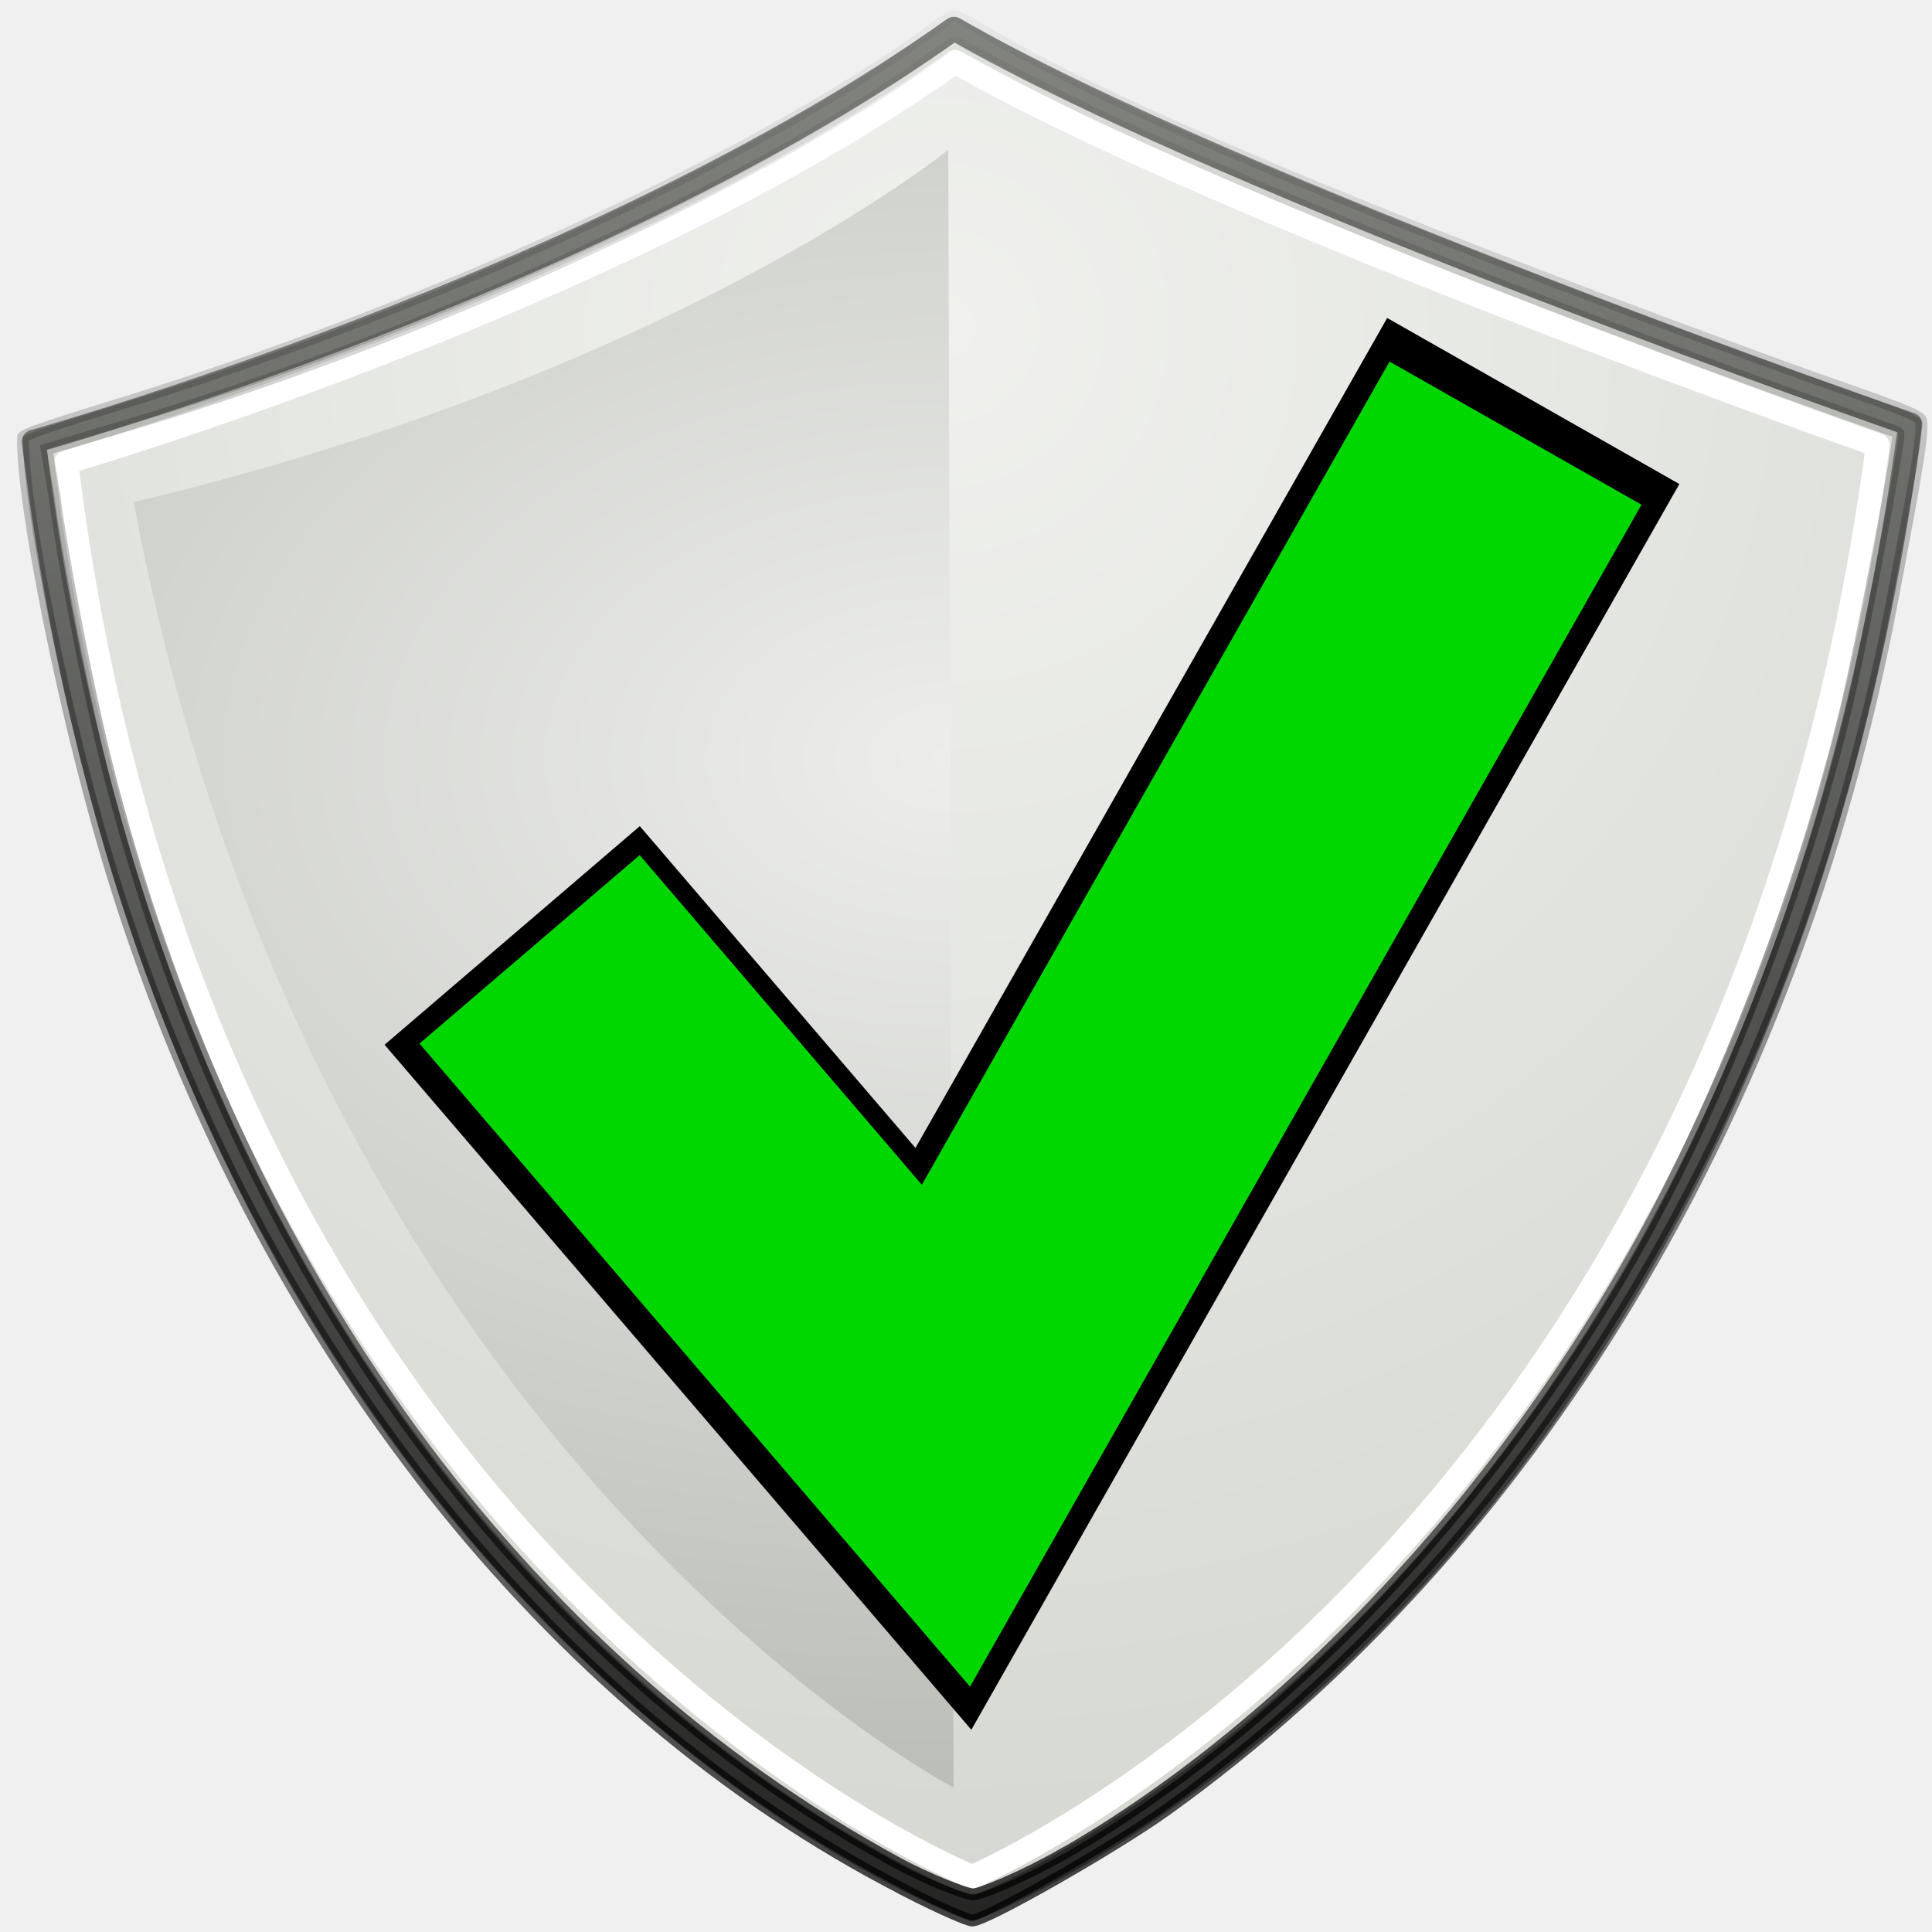
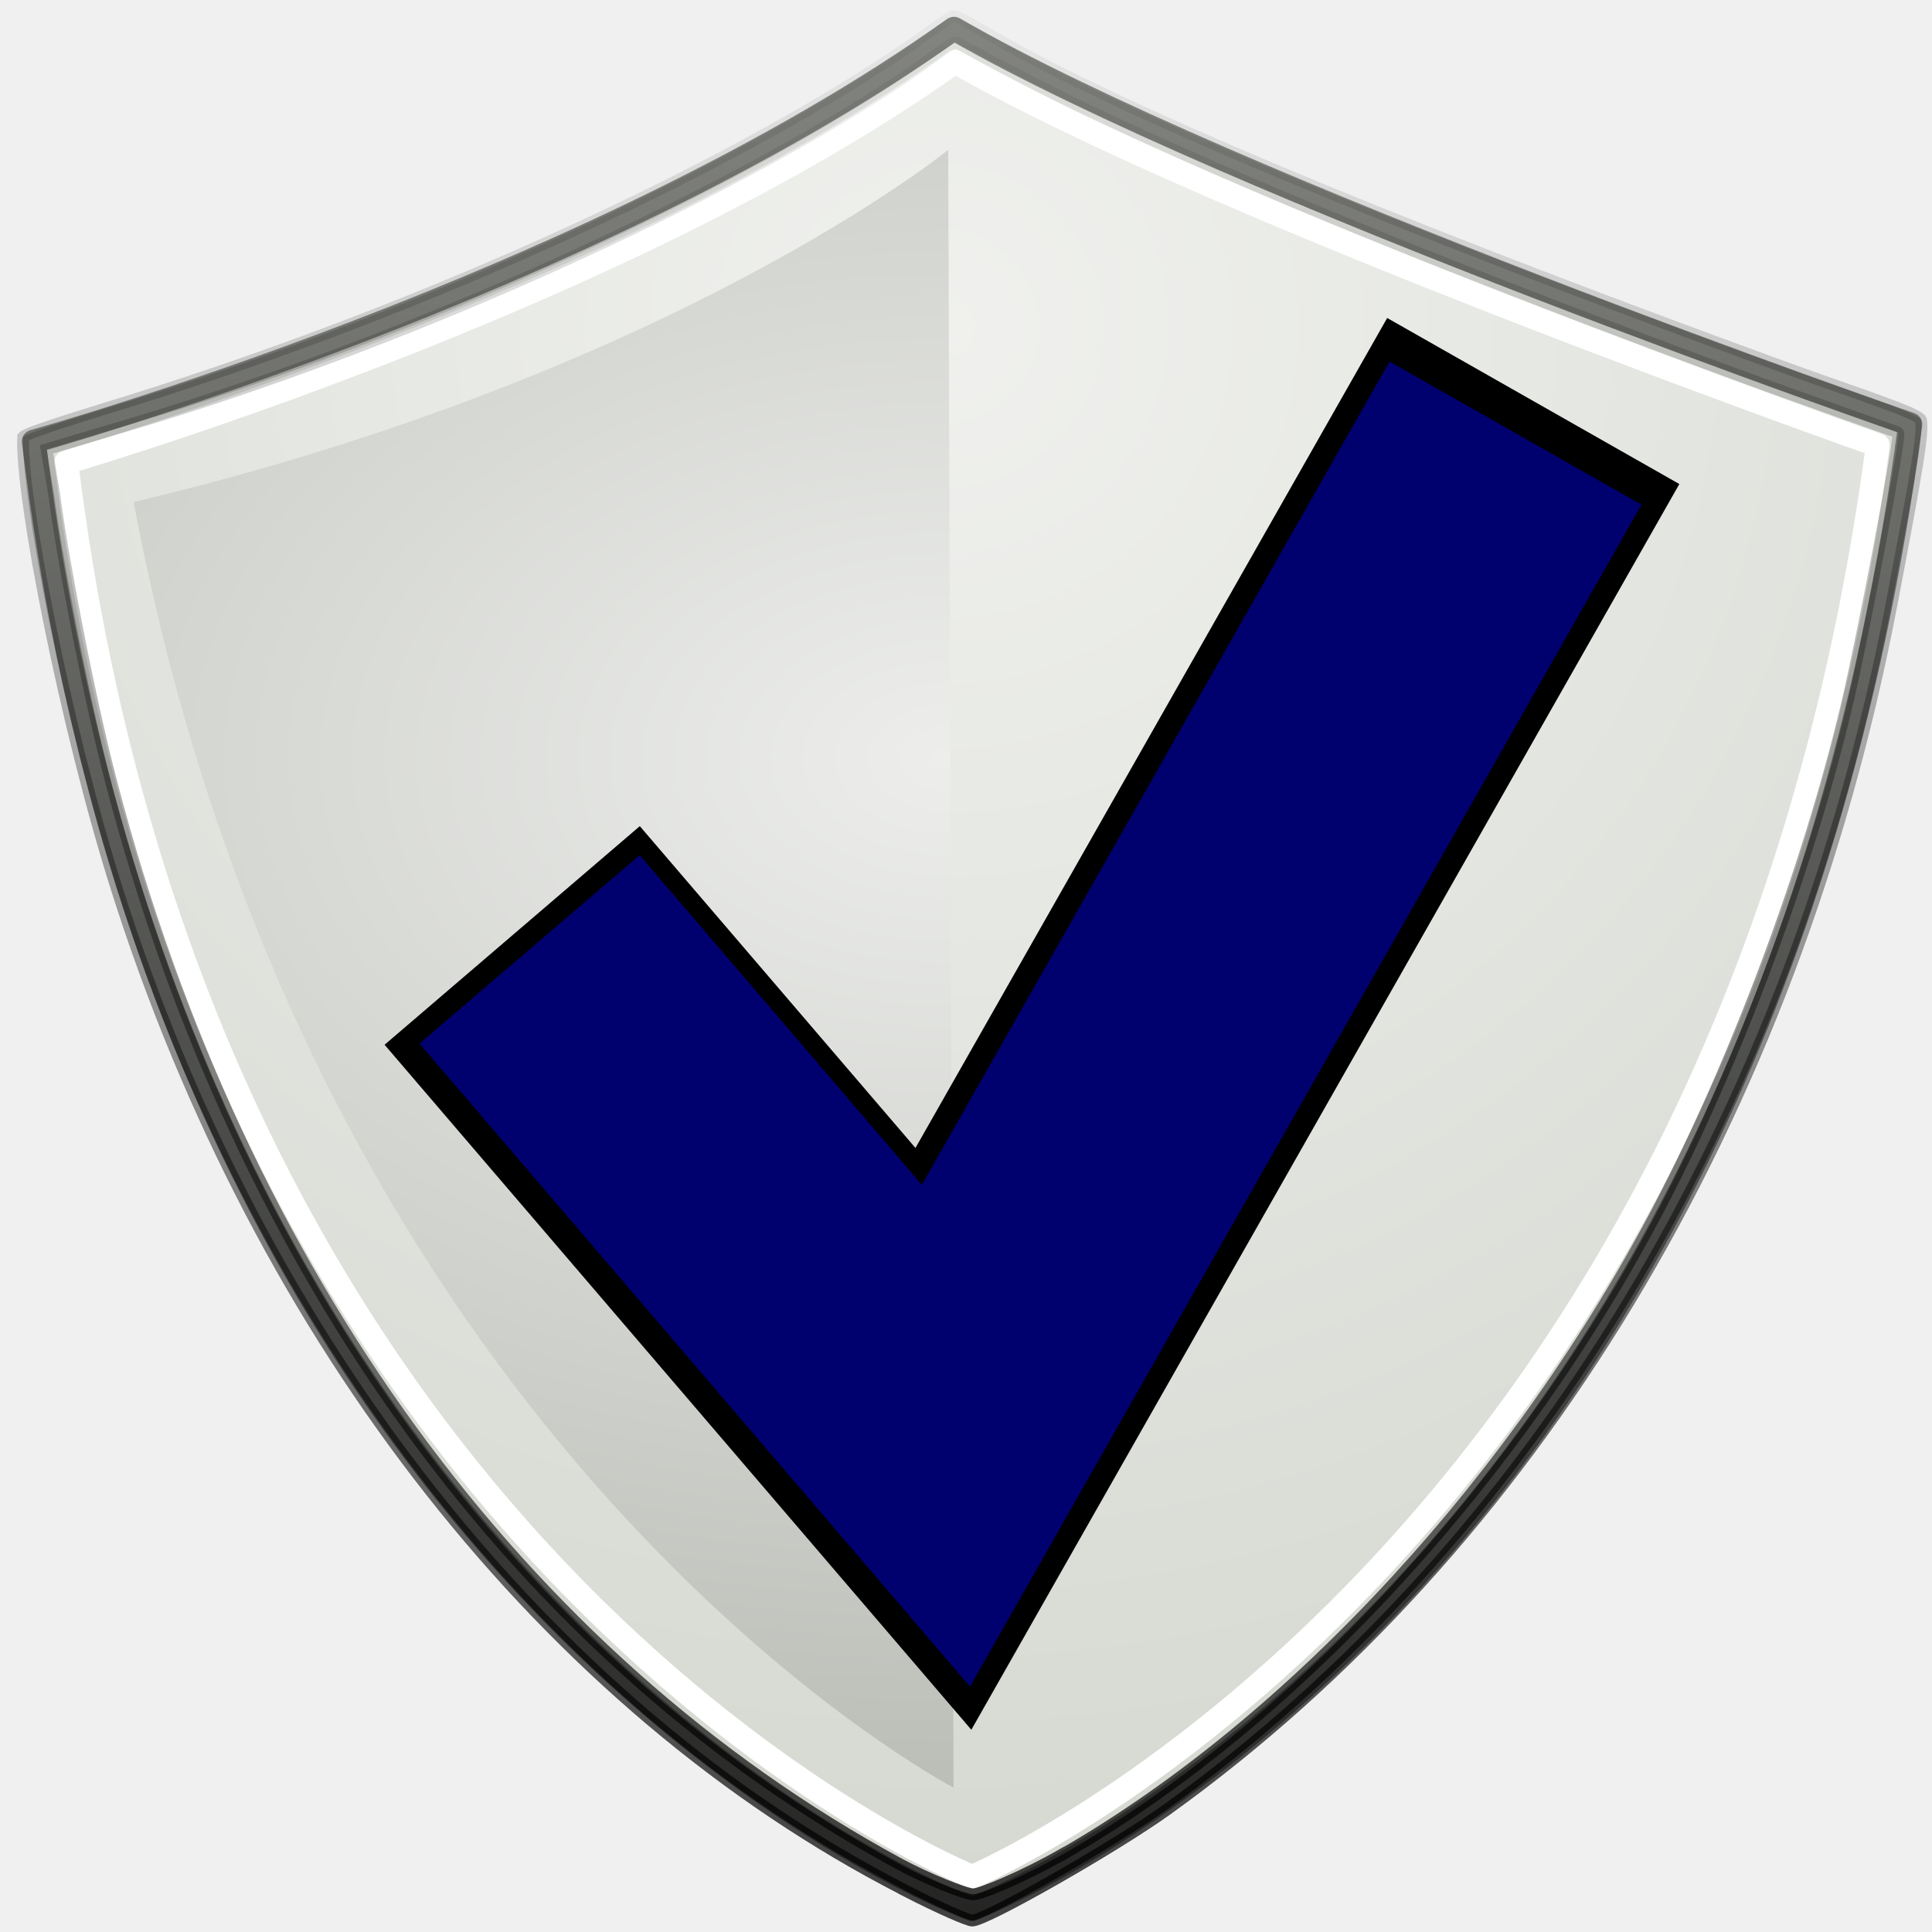
<svg xmlns="http://www.w3.org/2000/svg" xmlns:xlink="http://www.w3.org/1999/xlink" width="16" height="16" id="svg7387" version="1.1">
  <defs id="defs7389">
    <linearGradient id="linearGradient5185">
      <stop style="stop-color:#000000;stop-opacity:1;" offset="0" id="stop5187" />
      <stop style="stop-color:#000000;stop-opacity:0;" offset="1" id="stop5189" />
    </linearGradient>
    <linearGradient id="linearGradient5177">
      <stop style="stop-color:#000000;stop-opacity:1;" offset="0" id="stop5179" />
      <stop style="stop-color:#000000;stop-opacity:0;" offset="1" id="stop5181" />
    </linearGradient>
    <radialGradient xlink:href="#linearGradient11494" id="radialGradient3213" gradientUnits="userSpaceOnUse" gradientTransform="matrix(1.341804,0,0,1.341804,-9.425986,-5.222852)" cx="27.577" cy="15.048" fx="27.577" fy="15.048" r="3.834" />
    <linearGradient id="linearGradient11494">
      <stop id="stop11496" offset="0" style="stop-color:#ef2929;stop-opacity:1;" />
      <stop id="stop11498" offset="1" style="stop-color:#ef2929;stop-opacity:0;" />
    </linearGradient>
    <radialGradient xlink:href="#linearGradient11494" id="radialGradient3211" gradientUnits="userSpaceOnUse" gradientTransform="matrix(1.478479,0,0,1.478479,-13.1951,-7.329062)" cx="27.577" cy="15.259" fx="27.577" fy="15.259" r="3.834" />
    <linearGradient id="linearGradient2660">
      <stop style="stop-color:#edeeec;stop-opacity:1;" offset="0" id="stop2662" />
      <stop style="stop-color:#babdb6;stop-opacity:1;" offset="1" id="stop2664" />
    </linearGradient>
    <radialGradient xlink:href="#linearGradient2660" id="radialGradient3209" gradientUnits="userSpaceOnUse" gradientTransform="matrix(4.072994,0,0,2.874492,-48.88488,-43.21542)" cx="17.62" cy="21.611" fx="17.62" fy="21.611" r="8" />
    <linearGradient id="linearGradient15653">
      <stop style="stop-color:#f0f1ee;stop-opacity:1;" offset="0" id="stop15655" />
      <stop style="stop-color:#d5d9d1;stop-opacity:1;" offset="1" id="stop15657" />
    </linearGradient>
    <radialGradient xlink:href="#linearGradient15653" id="radialGradient3207" gradientUnits="userSpaceOnUse" gradientTransform="matrix(1.616548,0,0,1.708051,-14.02647,-8.007523)" cx="22.75" cy="10.25" fx="22.75" fy="10.25" r="19.875" />
    <linearGradient id="linearGradient15679">
      <stop style="stop-color:#000000;stop-opacity:1;" offset="0" id="stop15681" />
      <stop style="stop-color:#000000;stop-opacity:0;" offset="1" id="stop15683" />
    </linearGradient>
    <radialGradient xlink:href="#linearGradient15679" id="radialGradient15685" cx="23.312" cy="40.938" fx="23.312" fy="40.938" r="17.188" gradientTransform="matrix(1,0,0,0.316364,0,27.98636)" gradientUnits="userSpaceOnUse" />
    <linearGradient gradientUnits="userSpaceOnUse" y2="25.266" x2="52.123" y1="25.266" x1="8.688" id="linearGradient5341" xlink:href="#linearGradient5335" />
    <linearGradient y2="19.776" x2="11.881" y1="37.904" x1="49.412" gradientUnits="userSpaceOnUse" id="linearGradient8174" xlink:href="#linearGradient8152" />
    <linearGradient gradientUnits="userSpaceOnUse" y2="19.776" x2="11.881" y1="37.904" x1="49.412" id="linearGradient8158" xlink:href="#linearGradient8152" />
    <linearGradient id="linearGradient2831">
      <stop id="stop2833" offset="0" style="stop-color:#3465a4;stop-opacity:1;" />
      <stop style="stop-color:#5b86be;stop-opacity:1;" offset="0.333" id="stop2855" />
      <stop id="stop2835" offset="1" style="stop-color:#83a8d8;stop-opacity:0;" />
    </linearGradient>
    <linearGradient id="linearGradient3207">
      <stop id="stop3209" offset="0" style="stop-color:#eeeeec;stop-opacity:0.471;" />
      <stop id="stop3211" offset="1" style="stop-color:#eeeeec;stop-opacity:0;" />
    </linearGradient>
    <linearGradient id="linearGradient8152">
      <stop id="stop8154" offset="0" style="stop-color:#3465a4;stop-opacity:1;" />
      <stop style="stop-color:#4f7eba;stop-opacity:1;" offset="0.5" id="stop3174" />
      <stop id="stop8156" offset="1" style="stop-color:#729fcf;stop-opacity:1;" />
    </linearGradient>
    <linearGradient id="linearGradient5313">
      <stop style="stop-color:#99b8df;stop-opacity:1" offset="0" id="stop5315" />
      <stop id="stop5333" offset="0.237" style="stop-color:#3969a8;stop-opacity:1;" />
      <stop id="stop5317" offset="0.547" style="stop-color:#4f7eba;stop-opacity:1;" />
      <stop style="stop-color:#96b6d7;stop-opacity:1" offset="0.746" id="stop5321" />
      <stop id="stop5331" offset="0.873" style="stop-color:#a0bddc;stop-opacity:1" />
      <stop style="stop-color:#729fcf;stop-opacity:1;" offset="1" id="stop5319" />
    </linearGradient>
    <linearGradient id="linearGradient5335">
      <stop id="stop5337" offset="0" style="stop-color:#ffffff;stop-opacity:1;" />
      <stop id="stop5339" offset="1" style="stop-color:#ffffff;stop-opacity:0;" />
    </linearGradient>
    <linearGradient id="linearGradient1731">
      <stop style="stop-color:#b8d67a;stop-opacity:1" offset="0" id="stop1733" />
      <stop style="stop-color:#789e2d;stop-opacity:1;" offset="1" id="stop1735" />
    </linearGradient>
    <linearGradient id="linearGradient3533">
      <stop offset="0" style="stop-color:#729fcf;stop-opacity:1" id="stop3535" />
      <stop offset="1" style="stop-color:#3465a4;stop-opacity:1" id="stop3545" />
    </linearGradient>
    <linearGradient id="linearGradient3266">
      <stop id="stop3268" offset="0" style="stop-color:#204a87;stop-opacity:1" />
      <stop id="stop3270" offset="1" style="stop-color:#204a87;stop-opacity:0" />
    </linearGradient>
    <linearGradient id="linearGradient3319">
      <stop id="stop3321" offset="0" style="stop-color:#ffffff;stop-opacity:0;" />
      <stop style="stop-color:#ffffff;stop-opacity:0.144;" offset="0.574" id="stop3323" />
      <stop id="stop3325" offset="1" style="stop-color:#ffffff;stop-opacity:0;" />
    </linearGradient>
    <linearGradient id="linearGradient5252">
      <stop style="stop-color:#fed496;stop-opacity:1;" offset="0" id="stop5256" />
      <stop style="stop-color:#fcaf3e;stop-opacity:1;" offset="1" id="stop5254" />
    </linearGradient>
    <linearGradient id="linearGradient11223" gradientUnits="userSpaceOnUse" x1="4.191" y1="11.113" x2="47.32" y2="56.052">
      <stop offset="0" style="stop-color:#ffffff;stop-opacity:1;" id="stop11225" />
      <stop offset="1" style="stop-color:#ffffff;stop-opacity:0" id="stop11227" />
    </linearGradient>
    <linearGradient id="linearGradient3690">
      <stop style="stop-color:white;stop-opacity:1;" offset="0" id="stop3692" />
      <stop style="stop-color:white;stop-opacity:0.469" offset="1" id="stop3694" />
    </linearGradient>
    <linearGradient id="linearGradient3674">
      <stop style="stop-color:#555753;stop-opacity:1" offset="0" id="stop3676" />
      <stop style="stop-color:#888a85;stop-opacity:1" offset="1" id="stop3678" />
    </linearGradient>
    <linearGradient id="linearGradient2781">
      <stop style="stop-color:#d3d7cf;stop-opacity:1" offset="0" id="stop2783" />
      <stop style="stop-color:#eeeeec;stop-opacity:1" offset="1" id="stop2785" />
    </linearGradient>
    <linearGradient id="linearGradient51765">
      <stop style="stop-color:#000000;stop-opacity:1" offset="0" id="stop51767" />
      <stop style="stop-color:#000000;stop-opacity:0" offset="1" id="stop51769" />
    </linearGradient>
    <linearGradient id="linearGradient47870">
      <stop style="stop-color:#000000;stop-opacity:0" offset="0" id="stop47872" />
      <stop style="stop-color:#000000;stop-opacity:1" offset="0.5" id="stop47878" />
      <stop style="stop-color:#000000;stop-opacity:0" offset="1" id="stop47874" />
    </linearGradient>
    <linearGradient id="linearGradient2378">
      <stop style="stop-color:#ffffff;stop-opacity:1;" offset="0" id="stop2380" />
      <stop id="stop4146" offset="0.25" style="stop-color:#fefede;stop-opacity:0.918;" />
      <stop id="stop2386" offset="0.5" style="stop-color:#f5f328;stop-opacity:1;" />
      <stop style="stop-color:#f5f32d;stop-opacity:0.122;" offset="1" id="stop2382" />
    </linearGradient>
    <radialGradient r="10.982" fy="15.747" fx="11.026" cy="15.747" cx="11.026" gradientTransform="matrix(1,0,0,0.4889336,0,8.04752)" gradientUnits="userSpaceOnUse" id="radialGradient8567" xlink:href="#linearGradient3383" />
    <linearGradient id="linearGradient3383">
      <stop id="stop3385" offset="0" style="stop-color:#000000;stop-opacity:1;" />
      <stop id="stop3387" offset="1" style="stop-color:#000000;stop-opacity:0;" />
    </linearGradient>
    <radialGradient gradientUnits="userSpaceOnUse" gradientTransform="matrix(-0.9906918,0.9838734,-0.9873672,-0.9911854,14.34067,-13.78084)" r="15.177" fy="-3.123" fx="6.484" cy="-3.123" cx="6.484" id="radialGradient2766" xlink:href="#linearGradient2760" />
    <linearGradient id="linearGradient2760">
      <stop id="stop2762" offset="0" style="stop-color:#fff6aa;stop-opacity:1" />
      <stop style="stop-color:#fce94f;stop-opacity:1" offset="0.564" id="stop1884" />
      <stop id="stop2764" offset="1" style="stop-color:#fcaf3e;stop-opacity:1" />
    </linearGradient>
    <linearGradient gradientUnits="userSpaceOnUse" y2="21.047" x2="11.001" y1="-7.577" x1="11.001" id="linearGradient7955" xlink:href="#linearGradient7948" />
    <linearGradient id="linearGradient7948">
      <stop id="stop7950" offset="0" style="stop-color:#c4a000;stop-opacity:1;" />
      <stop id="stop7953" offset="1" style="stop-color:#ce5c00;stop-opacity:1" />
    </linearGradient>
    <linearGradient gradientUnits="userSpaceOnUse" y2="20.587" x2="11" y1="-7.062" x1="11" id="linearGradient7956" xlink:href="#linearGradient7950" />
    <linearGradient id="linearGradient7950">
      <stop id="stop7952" offset="0" style="stop-color:#ffffff;stop-opacity:1;" />
      <stop id="stop7954" offset="1" style="stop-color:#ffffff;stop-opacity:0;" />
    </linearGradient>
    <radialGradient r="7.228" fy="73.616" fx="6.703" cy="73.616" cx="6.703" gradientTransform="scale(1.902215,0.525703)" gradientUnits="userSpaceOnUse" id="radialGradient3080" xlink:href="#linearGradient10691" />
    <linearGradient id="linearGradient10691">
      <stop style="stop-color:#000000;stop-opacity:1;" offset="0" id="stop10693" />
      <stop style="stop-color:#000000;stop-opacity:0;" offset="1" id="stop10695" />
    </linearGradient>
    <radialGradient r="9.755" fy="-5.713" fx="62.202" cy="-5.713" cx="62.202" gradientTransform="matrix(-7.565785,-6.219707e-7,3.9644633e-7,-4.823055,494.609,-26.55511)" gradientUnits="userSpaceOnUse" id="radialGradient2707" xlink:href="#linearGradient5106" />
    <linearGradient id="linearGradient5106">
      <stop id="stop5108" offset="0" style="stop-color:#8fb3d9;stop-opacity:1" />
      <stop style="stop-color:#729fcf;stop-opacity:1" offset="0.253" id="stop8208" />
      <stop id="stop8210" offset="0.683" style="stop-color:#3465a4;stop-opacity:1" />
      <stop id="stop5110" offset="1" style="stop-color:#204a87;stop-opacity:1" />
    </linearGradient>
    <linearGradient id="linearGradient3811">
      <stop style="stop-color:#204a87;stop-opacity:1" offset="0" id="stop3813" />
      <stop style="stop-color:#3465a4;stop-opacity:1" offset="1" id="stop3815" />
    </linearGradient>
    <radialGradient xlink:href="#linearGradient2660" id="radialGradient2949" gradientUnits="userSpaceOnUse" gradientTransform="matrix(1.633371,0,0,1.09189,-20.92784,14.68211)" cx="17.62" cy="21.611" fx="17.62" fy="21.611" r="8" />
    <radialGradient xlink:href="#linearGradient15653" id="radialGradient2953" gradientUnits="userSpaceOnUse" gradientTransform="matrix(3.256873,0,0,3.331886,-31.45838,-57.3806)" cx="22.75" cy="10.25" fx="22.75" fy="10.25" r="19.875" />
    <linearGradient xlink:href="#linearGradient5177" id="linearGradient5183" x1="24.001" y1="60.65" x2="24.001" y2="0.971" gradientUnits="userSpaceOnUse" gradientTransform="matrix(0.3985185,0,0,0.3798551,-1.51422,30.90777)" />
    <linearGradient xlink:href="#linearGradient5185" id="linearGradient5191" x1="24.001" y1="60.65" x2="24.001" y2="0.971" gradientUnits="userSpaceOnUse" gradientTransform="matrix(0.3985185,0,0,0.3798551,-1.51422,30.90777)" />
    <linearGradient id="linearGradient3165">
      <stop id="stop3167" offset="0" style="stop-color:#e78181;stop-opacity:1" />
      <stop style="stop-color:#e15f5f;stop-opacity:1" offset="0.25" id="stop8599" />
      <stop id="stop8601" offset="0.68" style="stop-color:#c22f2f;stop-opacity:1" />
      <stop id="stop3169" offset="1" style="stop-color:#a40000;stop-opacity:1" />
    </linearGradient>
  </defs>
  <g id="layer1" transform="translate(0,-32)">
    <g id="g3215" transform="translate(-1.5095767e-4)">
      <g id="g4274" transform="matrix(0.1990485,0,0,0.1947281,-0.6870067,39.22962)">
        <path style="display:block;overflow:visible;visibility:visible;fill:url(#radialGradient2953);fill-opacity:1;fill-rule:nonzero;stroke:#888a85;stroke-width:1;stroke-linecap:round;stroke-linejoin:round;stroke-miterlimit:4;stroke-dasharray:none;stroke-dashoffset:0;stroke-opacity:1;marker:none" d="M 43.139,-35.908 C 28.228,-25.03 4.86,-18.352 4.86,-18.352 c 6.044,50.23 39.035,62.422 39.035,62.422 0,0 32.487,-12.68 39.035,-63.154 0,0 -28.206,-9.997 -39.79,-16.825 z" id="path15651" />
      </g>
      <path style="display:block;overflow:visible;visibility:visible;fill:none;stroke:#ffffff;stroke-width:0.197;stroke-linecap:round;stroke-linejoin:round;stroke-miterlimit:4;stroke-dasharray:none;stroke-dashoffset:0;stroke-opacity:1;marker:none" d="M 7.91,32.511 C 5.128,34.496 0.549,35.829 0.549,35.829 1.677,44.995 8.052,47.543 8.052,47.543 c 0,0 6.278,-2.645 7.499,-11.856 0,0 -5.481,-1.931 -7.642,-3.177 z" id="path15665" />
      <path id="path15667" d="m 7.853,33.241 0.044,13.563 c 0,0 -5.313,-2.767 -6.79,-10.646 4.466,-1.062 6.746,-2.917 6.746,-2.917 z" style="display:block;overflow:visible;visibility:visible;fill:url(#radialGradient2949);fill-opacity:1;fill-rule:nonzero;stroke:none;stroke-width:0.197;marker:none" />
      <path style="fill:url(#linearGradient5183);fill-opacity:1;stroke:url(#linearGradient5191);stroke-width:0.098;stroke-miterlimit:4;stroke-dasharray:none;stroke-opacity:1" d="M 7.484,47.649 C 4.543,46.14 2.157,43.123 0.965,39.353 0.537,38 0.169,36.093 0.192,35.619 0.231,35.576 0.808,35.405 1.11,35.31 3.563,34.54 5.972,33.427 7.437,32.446 7.677,32.285 7.865,32.133 7.903,32.133 c 0.038,0 0.296,0.164 0.566,0.309 1.196,0.64 3.393,1.538 6.341,2.612 0.547,0.199 1.09,0.37 1.099,0.426 0.018,0.109 -0.021,0.354 -0.241,1.509 -0.814,4.276 -2.995,7.835 -6.004,9.997 -0.43,0.309 -1.502,0.921 -1.613,0.919 -0.033,-4.09e-4 -0.263,-0.098 -0.567,-0.255 z m 1.316,-0.291 c 1.937,-1.112 3.79,-3.149 4.953,-5.378 0.612,-1.172 1.217,-2.768 1.544,-4.152 0.138,-0.584 0.448,-2.225 0.424,-2.245 -0.006,-0.005 -0.788,-0.275 -1.649,-0.595 C 11.927,34.189 10.305,33.528 9.027,32.922 8.435,32.64 7.933,32.351 7.908,32.351 c -0.024,0 -0.258,0.182 -0.455,0.313 -1.416,0.94 -3.954,2.132 -6.401,2.859 l -0.666,0.198 0.065,0.385 c 0.045,0.377 0.263,1.585 0.477,2.397 1.066,4.05 3.379,7.228 6.515,8.931 0.238,0.129 0.554,0.253 0.616,0.254 0.062,8.78e-4 0.415,-0.145 0.74,-0.331 z" id="path3727" />
      <path style="fill:none;stroke:#000000;stroke-width:2.783;stroke-linecap:butt;stroke-linejoin:miter;stroke-miterlimit:4;stroke-dasharray:none;stroke-opacity:1" d="m 4.242,39.747 3.571,4.169 4.885,-8.595" id="path4668-3" />
-       <path style="fill:none;stroke:#00d600;stroke-width:2.4;stroke-linecap:butt;stroke-linejoin:miter;stroke-miterlimit:4;stroke-dasharray:none;stroke-opacity:1" d="m 4.386,39.862 3.448,4.028 4.717,-8.303" id="path4668" />
+       <path style="fill:none;stroke:#00006f;stroke-width:2.4;stroke-linecap:butt;stroke-linejoin:miter;stroke-miterlimit:4;stroke-dasharray:none;stroke-opacity:1" d="m 4.386,39.862 3.448,4.028 4.717,-8.303" id="path4668" />
    </g>
  </g>
</svg>
